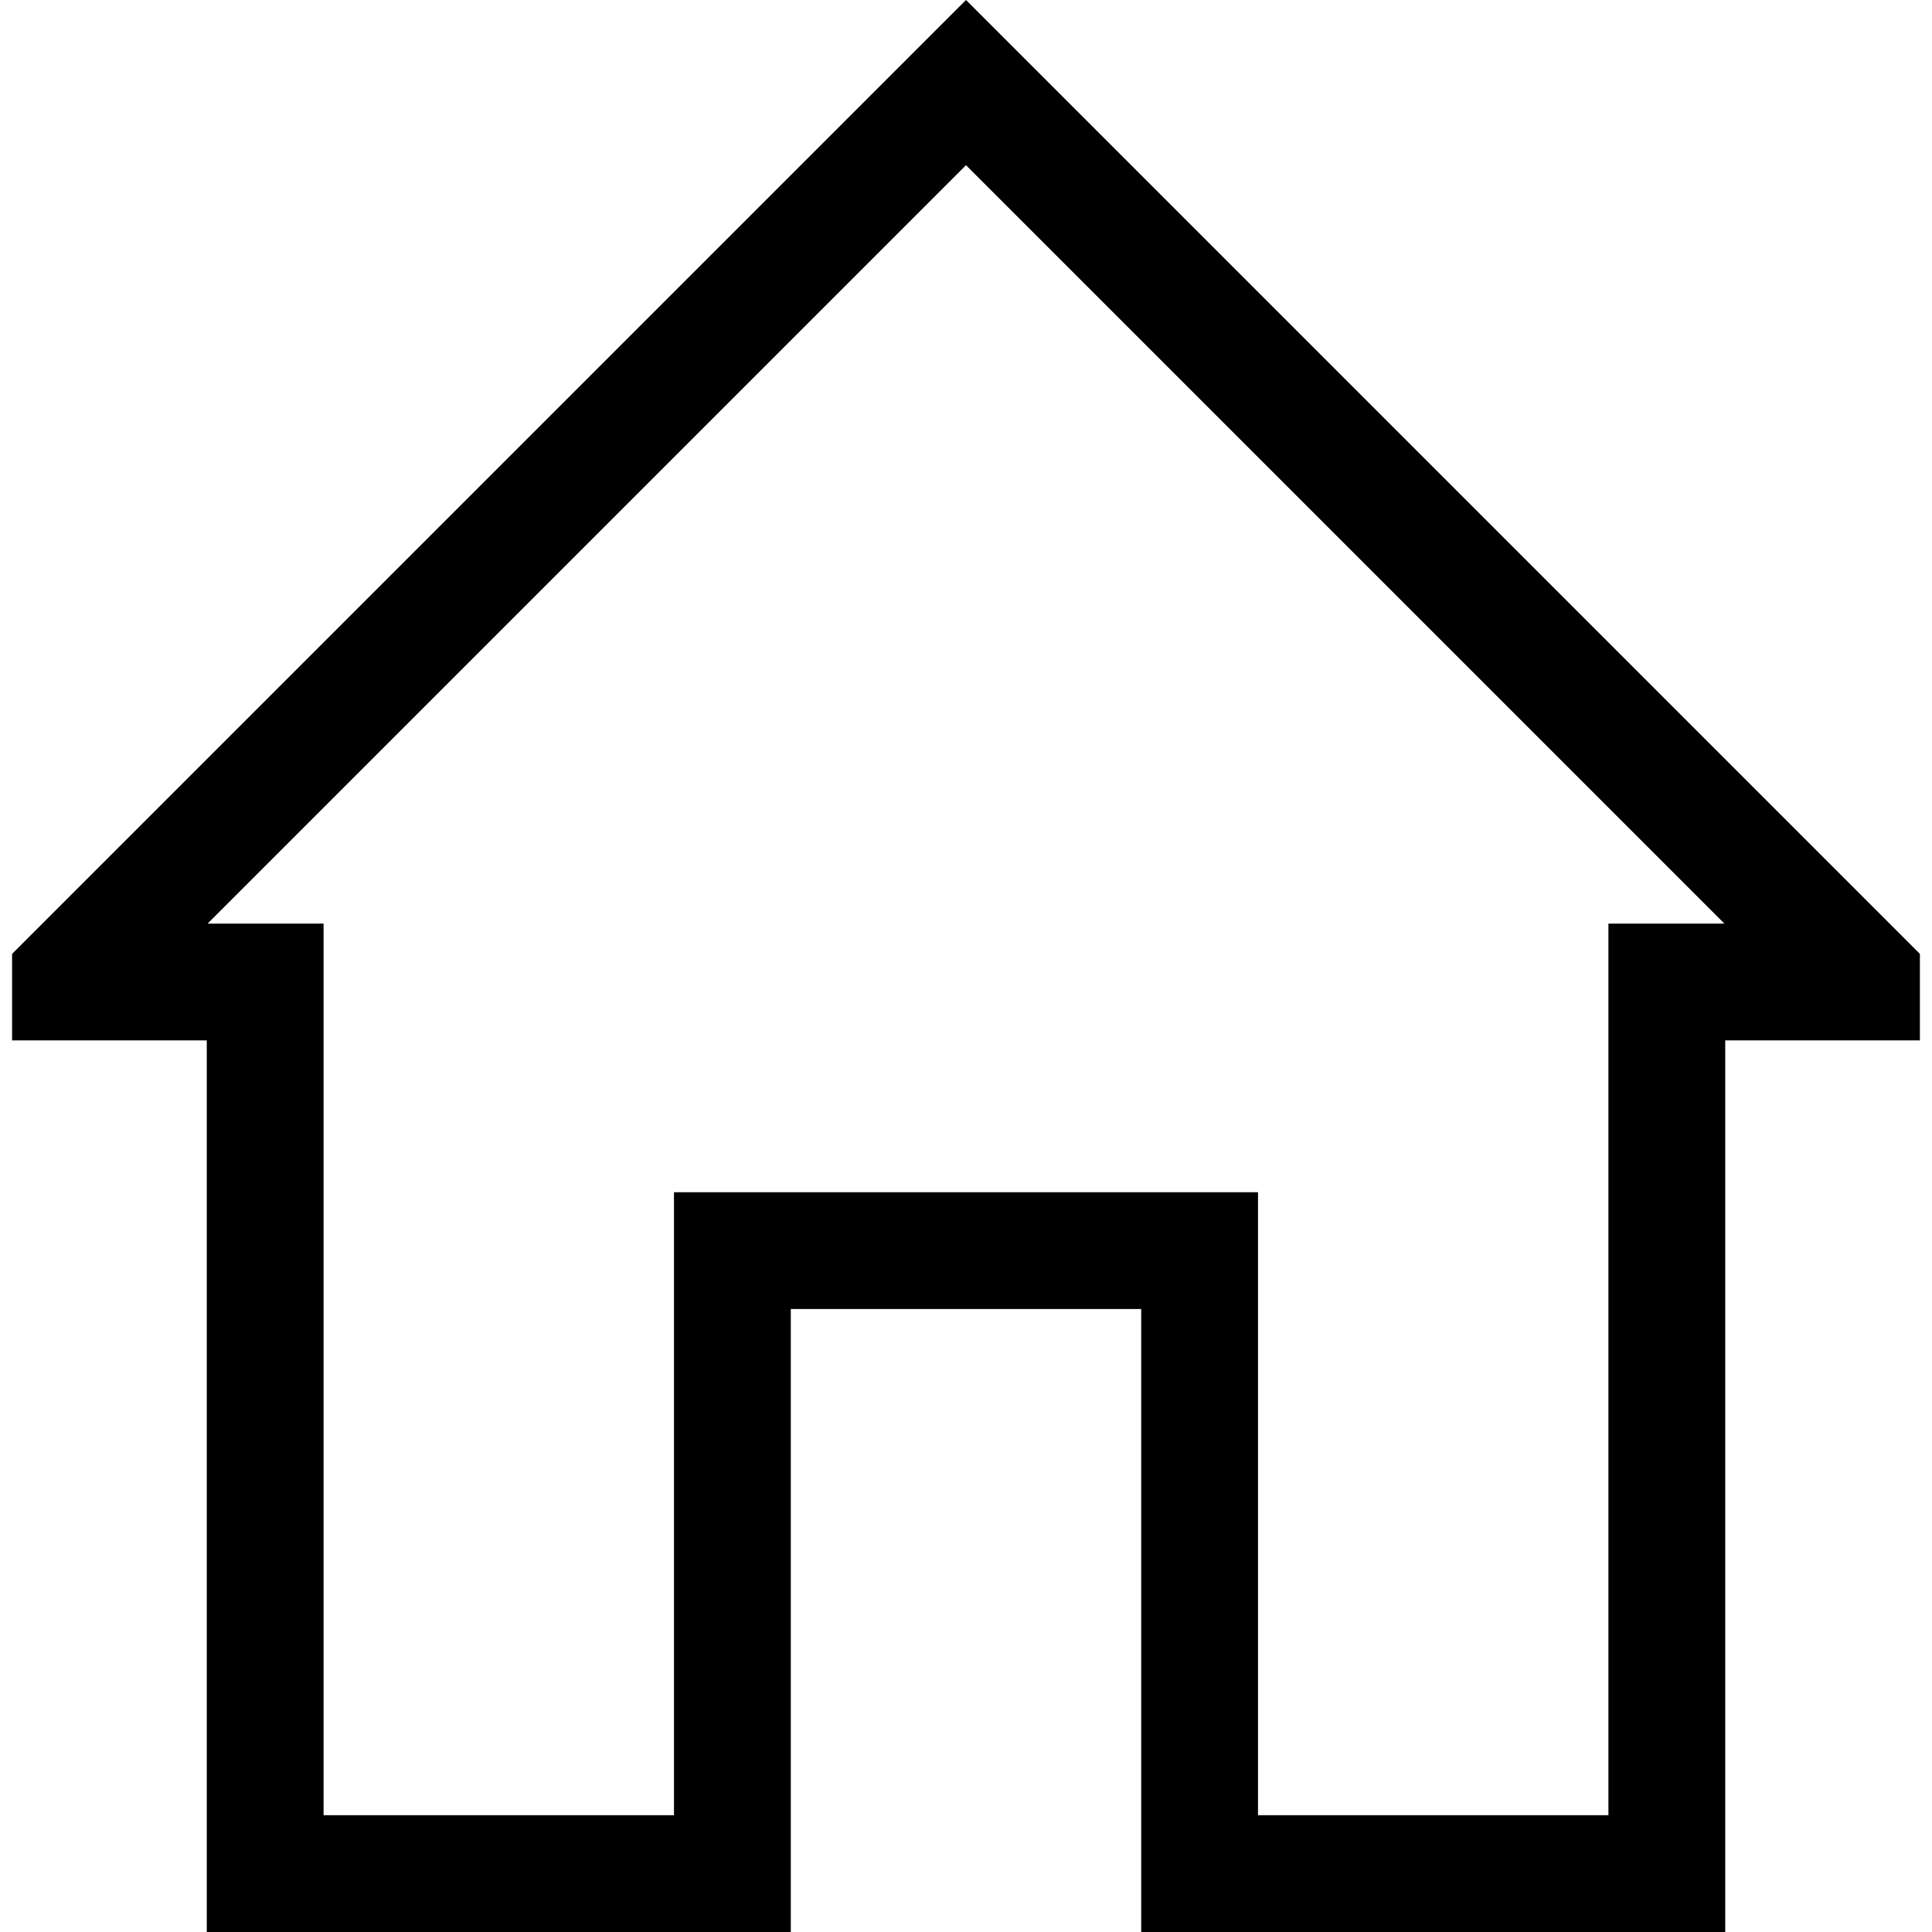
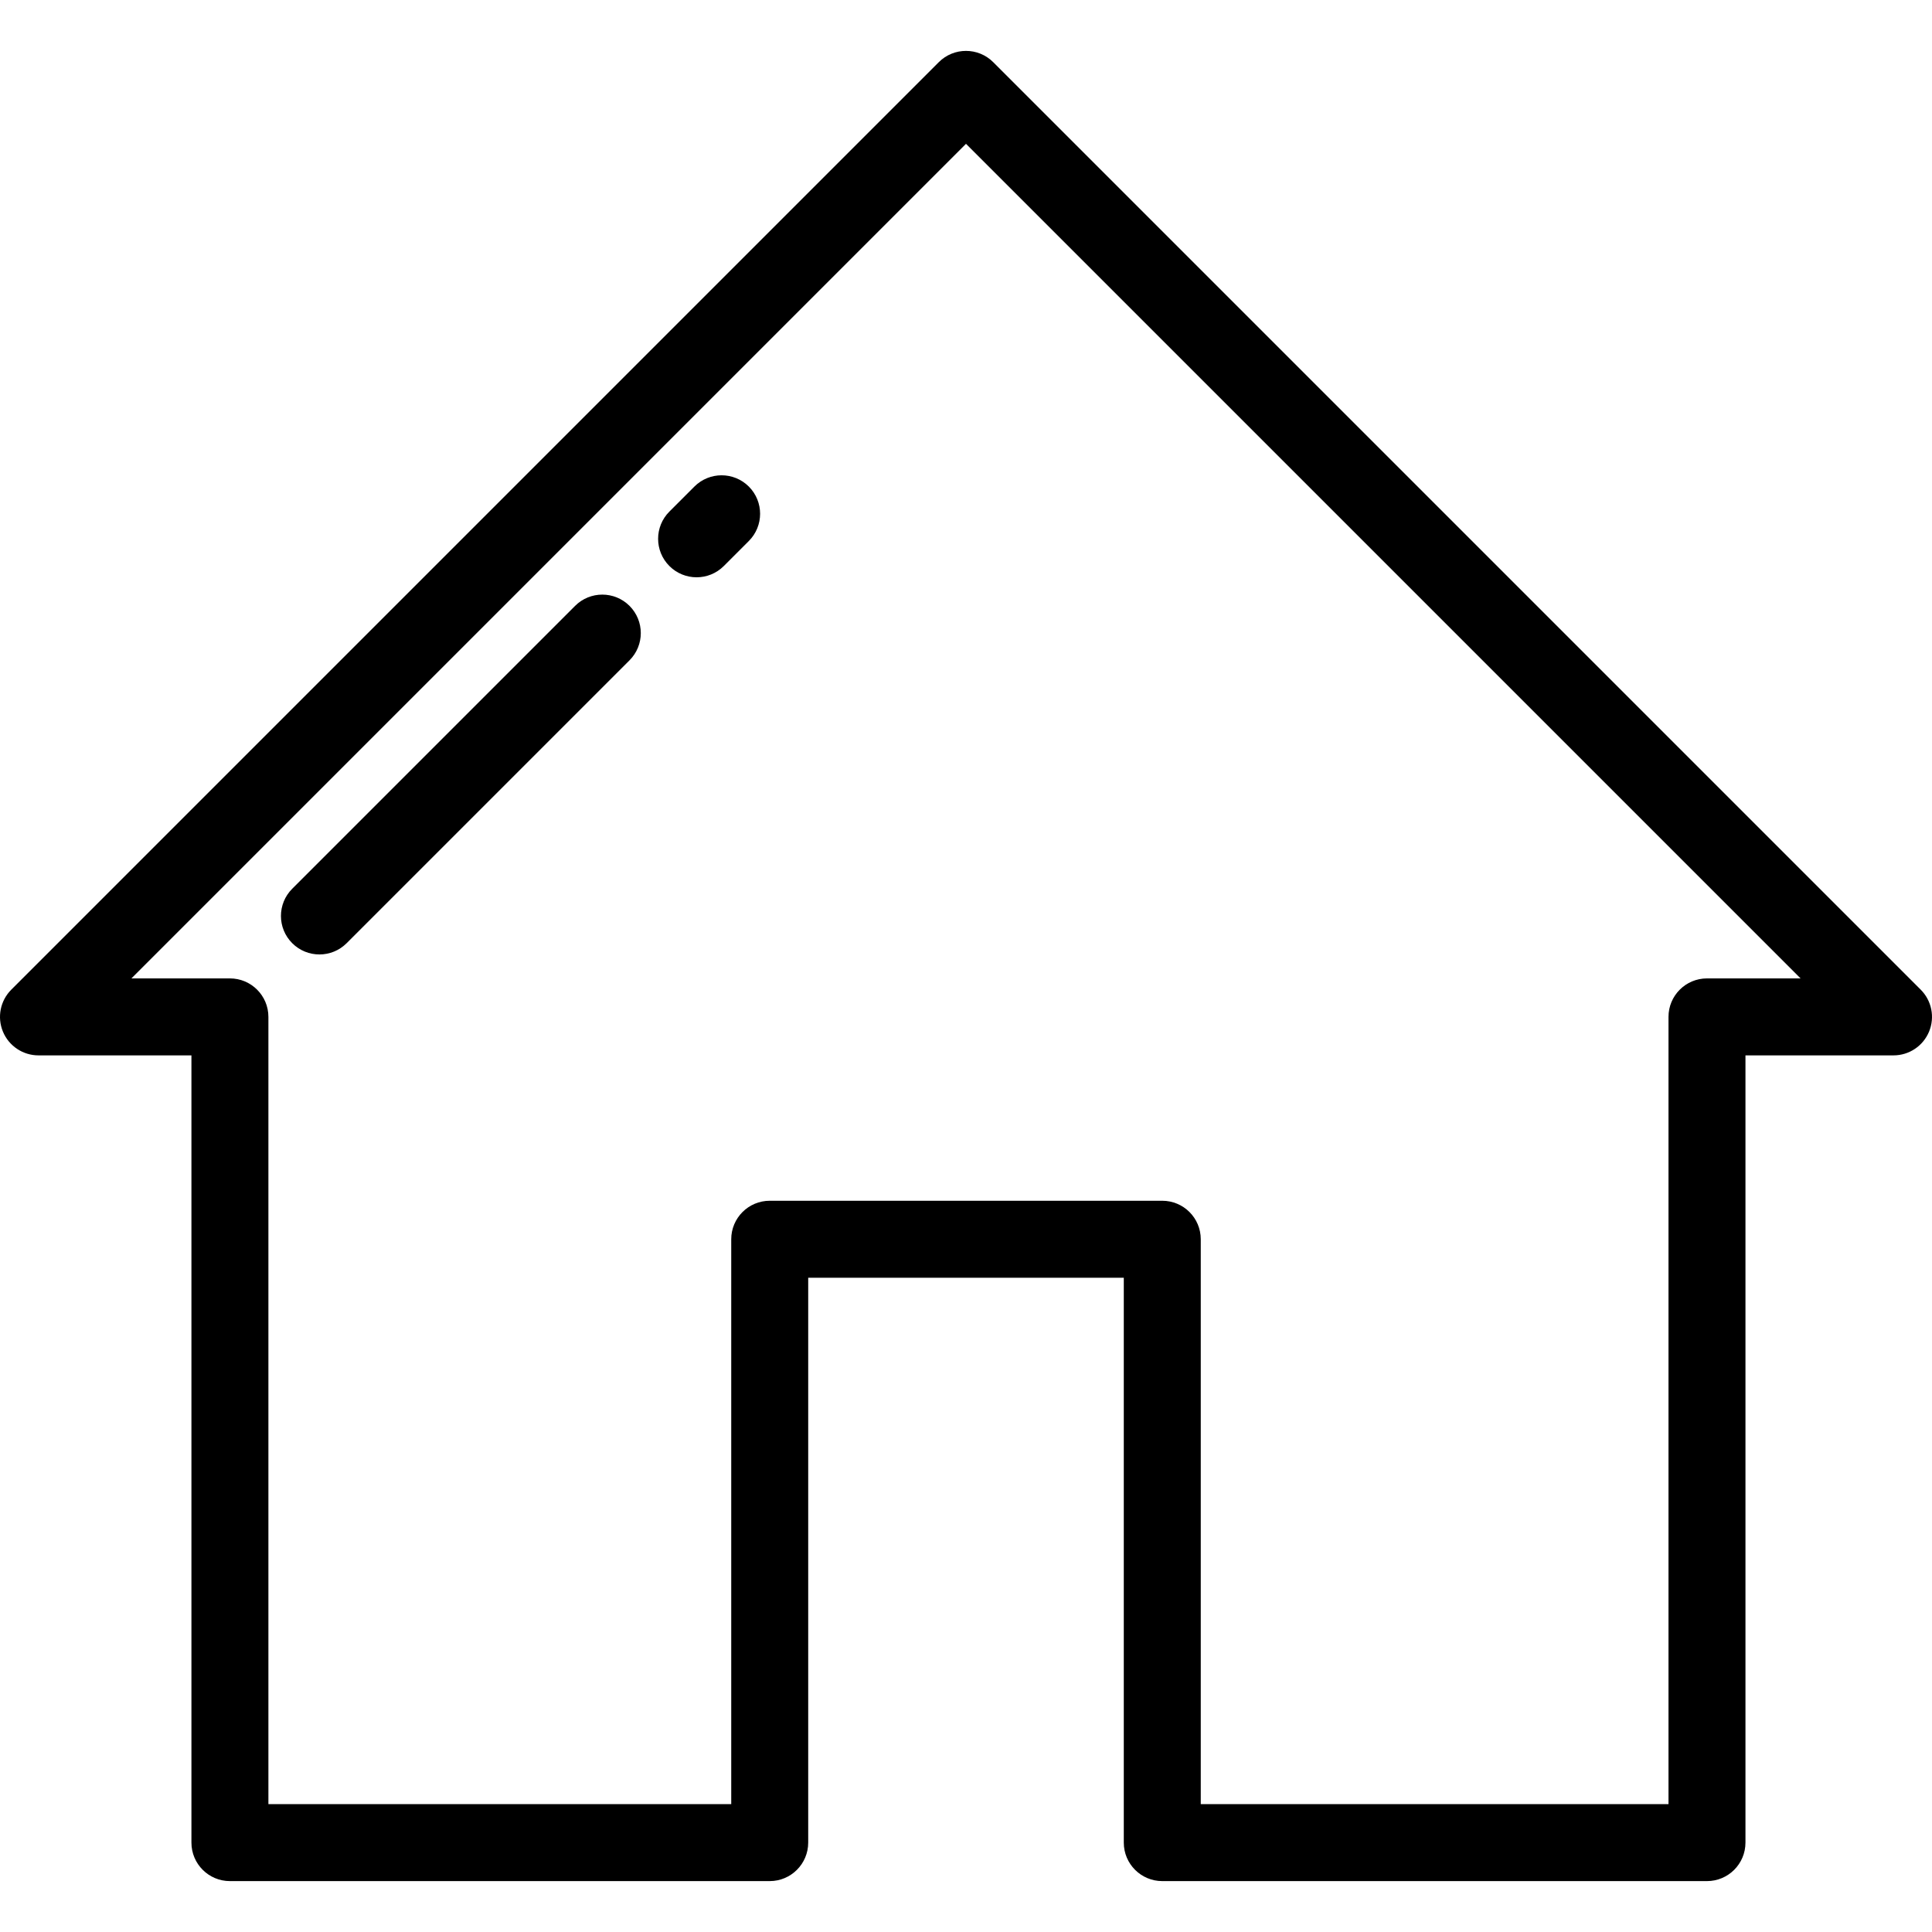
- <svg xmlns="http://www.w3.org/2000/svg" version="1.1" id="Layer_1" x="0px" y="0px" viewBox="0 0 512 512" style="enable-background:new 0 0 512 512;" xml:space="preserve">
+ <svg xmlns="http://www.w3.org/2000/svg" version="1.1" id="Layer_1" x="0px" y="0px" viewBox="0 0 512.001 512.001" style="enable-background:new 0 0 512.001 512.001;" xml:space="preserve">
  <g>
    <g>
-       <path d="M256,0L3.205,252.795v22.92h51.591V512h154.772V346.91h92.863V512h154.772V275.714h51.591v-22.92L256,0z M426.249,244.76    v236.286h-92.863v-165.09H178.614v165.09H85.751V244.76H55.016L256,43.777L456.984,244.76H426.249z" />
+       <path d="M509.014,262.276L263.213,16.475c-3.985-3.983-10.441-3.983-14.425,0L2.987,262.276    c-2.916,2.916-3.789,7.304-2.211,11.114c1.579,3.81,5.297,6.296,9.423,6.296h40.532v208.627c0,5.633,4.567,10.199,10.199,10.199    h143.054c5.632,0,10.199-4.566,10.199-10.199v-149.7h83.633v149.7c0,5.633,4.567,10.199,10.199,10.199h144.352    c5.633,0,10.199-4.566,10.2-10.199V279.686h39.233c4.126,0,7.844-2.485,9.423-6.296    C512.803,269.58,511.929,265.193,509.014,262.276z M452.368,259.288c-5.632,0-10.199,4.566-10.199,10.199v208.627H318.215v-149.7    c0-5.633-4.567-10.199-10.199-10.199H203.984c-5.632,0-10.199,4.566-10.199,10.199v149.7H71.129V269.487    c0-5.633-4.567-10.199-10.199-10.199H34.823L256,38.11l221.177,221.178H452.368z" />
+     </g>
+   </g>
+   <g>
+     <g>
+       <path d="M166.83,160.564c-3.985-3.983-10.441-3.983-14.425,0l-74.964,74.964c-3.983,3.984-3.983,10.442,0,14.425    c1.992,1.992,4.601,2.987,7.212,2.987c2.611,0,5.22-0.995,7.213-2.987l74.964-74.964    C170.813,171.005,170.813,164.547,166.83,160.564z" />
+     </g>
+   </g>
+   <g>
+     <g>
+       <path d="M198.448,128.946c-3.985-3.983-10.441-3.983-14.425,0l-6.629,6.63c-3.983,3.984-3.983,10.442,0,14.425    c1.992,1.992,4.601,2.987,7.212,2.987c2.611,0,5.22-0.995,7.213-2.987l6.629-6.63    C202.431,139.387,202.431,132.929,198.448,128.946z" />
    </g>
  </g>
  <g>
</g>
  <g>
</g>
  <g>
</g>
  <g>
</g>
  <g>
</g>
  <g>
</g>
  <g>
</g>
  <g>
</g>
  <g>
</g>
  <g>
</g>
  <g>
</g>
  <g>
</g>
  <g>
</g>
  <g>
</g>
  <g>
</g>
</svg>
